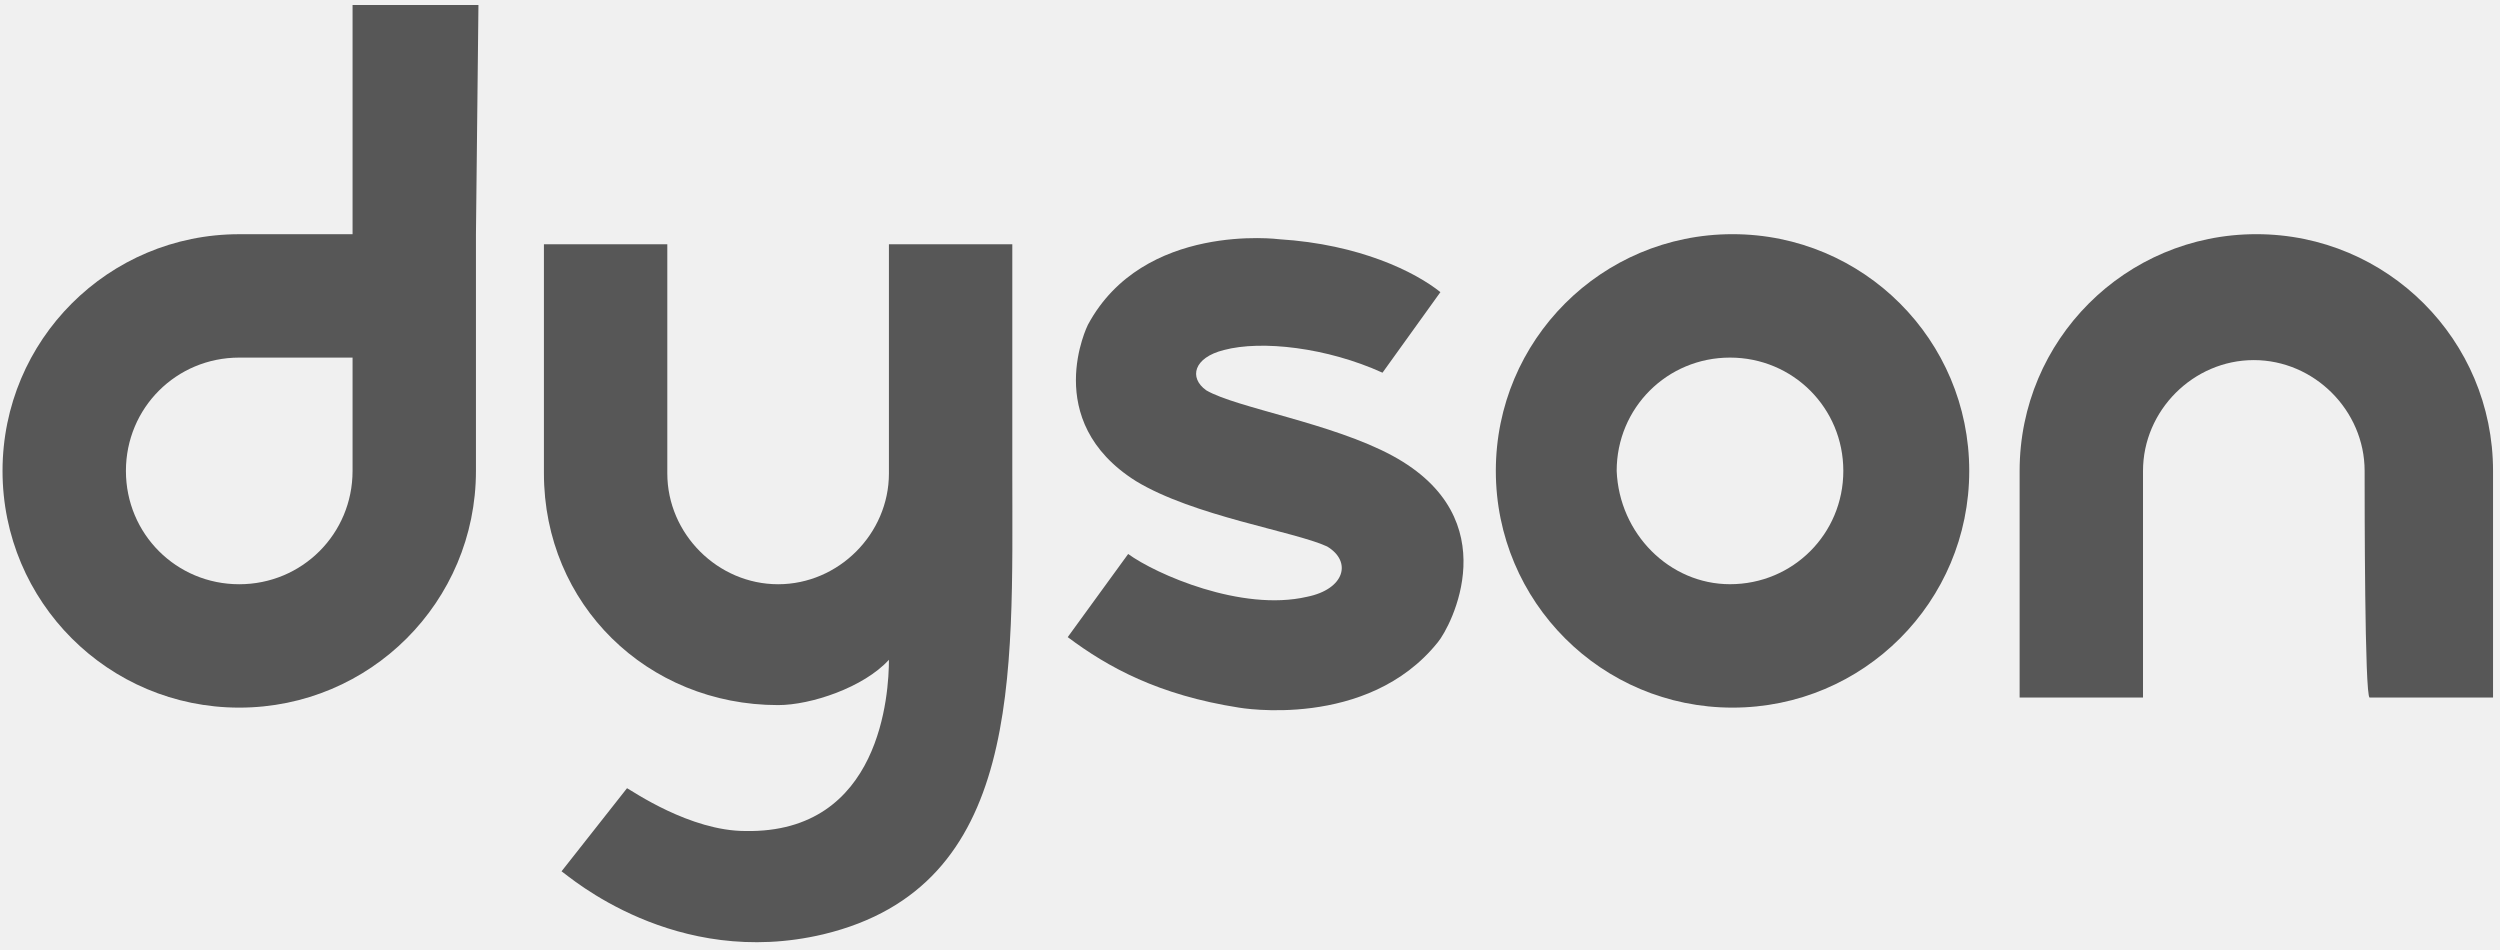
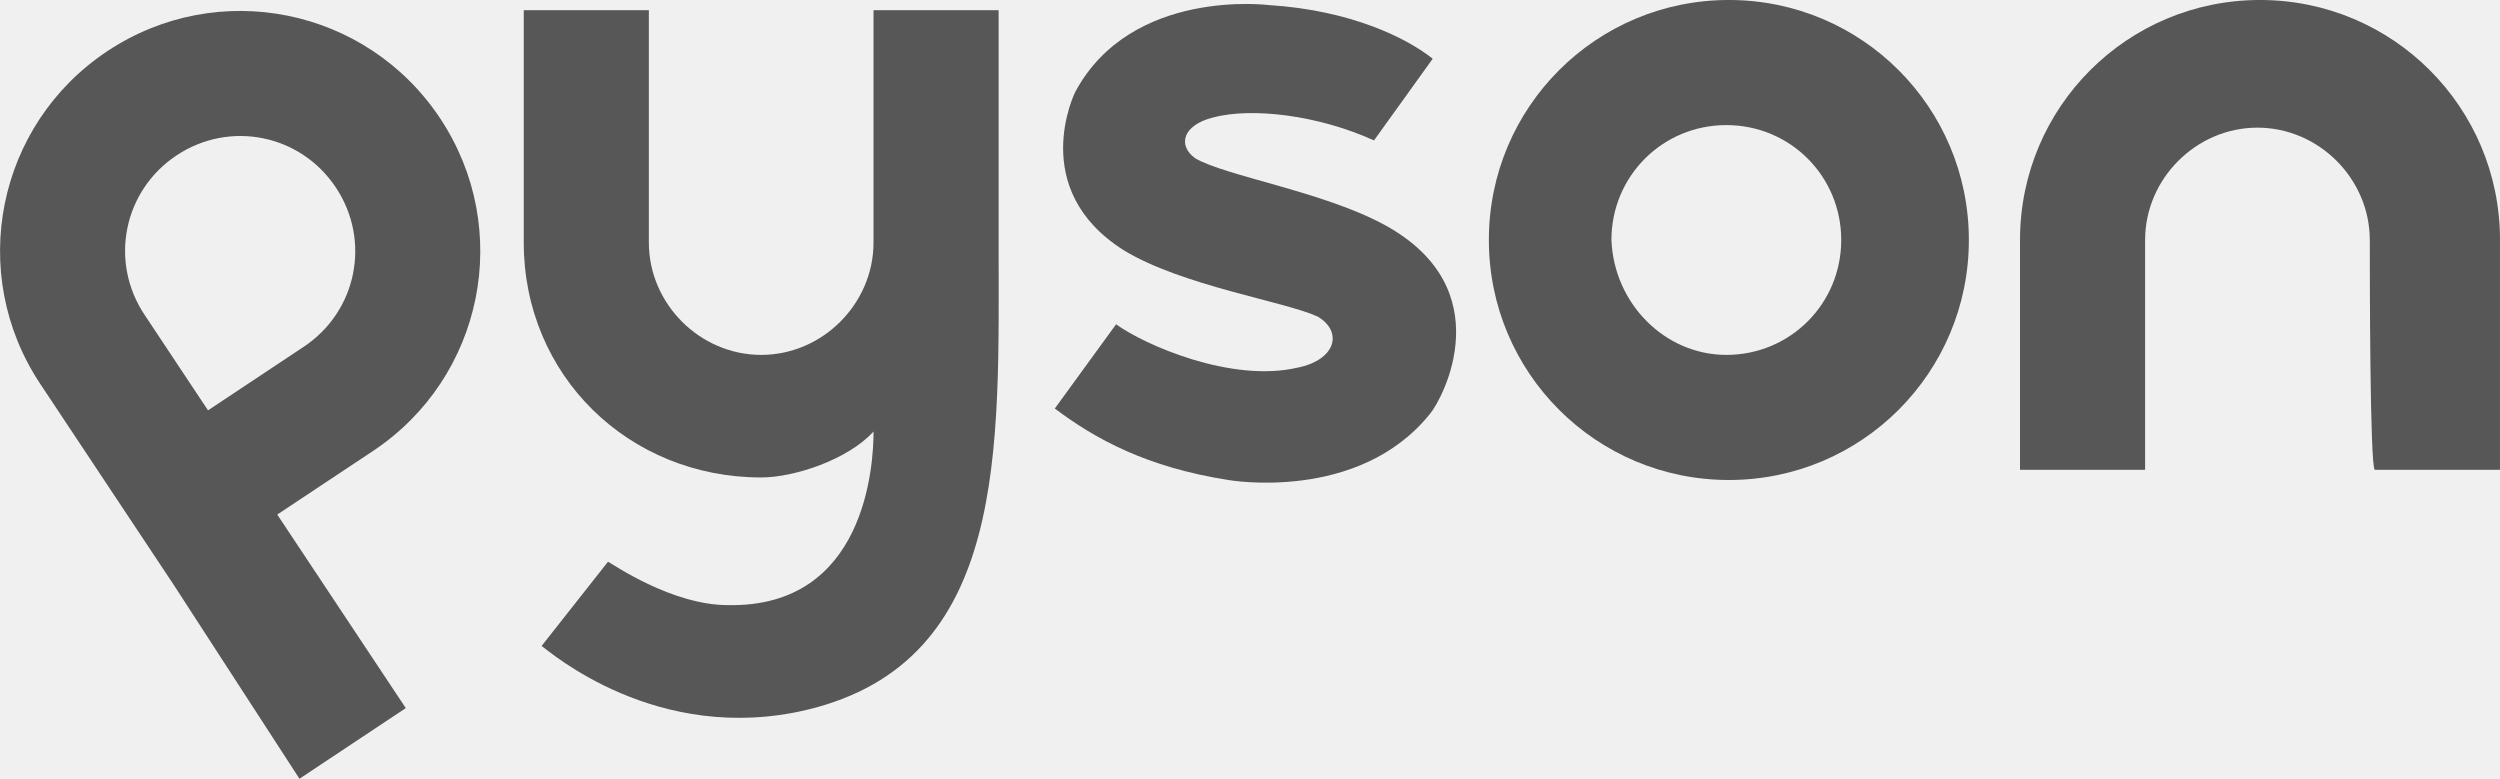
- <svg xmlns="http://www.w3.org/2000/svg" width="79" height="30" viewBox="0 0 79 30" fill="none">
-   <g clip-path="url(#clip0)">
-     <path d="M11.141 14.881C11.141 16.87 9.549 18.462 7.56 18.462C5.57 18.462 3.979 16.87 3.979 14.881C3.979 12.891 5.57 11.3 7.56 11.3H11.141V14.881ZM15.119 0.159H11.141V7.401C9.788 7.401 8.435 7.401 7.56 7.401C3.422 7.401 0.08 10.743 0.08 14.881C0.08 19.019 3.422 22.361 7.56 22.361C11.698 22.361 15.04 19.019 15.04 14.881C15.04 12.812 15.04 7.401 15.04 7.401L15.119 0.159Z" fill="#575757" />
-     <path d="M54.668 18.461C56.658 18.461 58.249 16.87 58.249 14.88C58.249 12.891 56.658 11.3 54.668 11.3C52.679 11.3 51.087 12.891 51.087 14.88C51.167 16.87 52.759 18.461 54.668 18.461ZM47.268 14.88C47.268 10.743 50.61 7.4 54.748 7.4C58.886 7.4 62.228 10.743 62.228 14.88C62.228 19.018 58.886 22.361 54.748 22.361C50.61 22.361 47.268 19.018 47.268 14.88Z" fill="#575757" />
-     <path d="M74.722 14.88C74.722 12.971 73.13 11.379 71.22 11.379C69.31 11.379 67.719 12.971 67.719 14.88C67.719 15.835 67.719 22.042 67.719 22.042C65.73 22.042 63.82 22.042 63.82 22.042C63.82 22.042 63.82 16.95 63.82 14.88C63.82 10.743 67.162 7.4 71.3 7.4C75.438 7.4 78.78 10.743 78.78 14.88C78.78 16.95 78.78 22.042 78.78 22.042C78.78 22.042 76.87 22.042 74.881 22.042C74.722 22.042 74.722 15.835 74.722 14.88Z" fill="#575757" />
-     <path d="M38.117 12.334C37.56 11.936 37.719 11.3 38.674 11.061C39.867 10.743 41.936 10.981 43.687 11.777L45.517 9.231C44.721 8.594 42.971 7.719 40.424 7.56C40.424 7.56 36.127 7.003 34.377 10.265C34.377 10.265 32.865 13.289 35.889 15.199C37.719 16.313 40.902 16.79 41.936 17.268C42.732 17.745 42.493 18.62 41.3 18.859C39.231 19.337 36.525 18.143 35.65 17.506L33.74 20.133C35.013 21.087 36.605 21.963 39.151 22.361C39.151 22.361 43.209 23.077 45.438 20.292C45.836 19.814 47.666 16.392 44.005 14.403C42.096 13.368 39.072 12.891 38.117 12.334Z" fill="#575757" />
-     <path d="M19.814 24.907C19.974 24.987 21.804 26.26 23.554 26.26C27.852 26.339 28.09 21.883 28.09 20.849C27.294 21.724 25.623 22.281 24.589 22.281C20.451 22.281 17.188 19.098 17.188 14.96C17.188 12.891 17.188 7.719 17.188 7.719C17.188 7.719 19.098 7.719 21.087 7.719C21.087 7.719 21.087 14.085 21.087 14.96C21.087 16.87 22.679 18.462 24.589 18.462C26.499 18.462 28.09 16.87 28.09 14.96C28.09 14.164 28.09 7.719 28.09 7.719C30.08 7.719 31.989 7.719 31.989 7.719V14.96C31.989 21.406 32.308 28.011 26.021 29.523C21.326 30.637 17.984 27.692 17.745 27.533L19.814 24.907Z" fill="#575757" />
+ <svg xmlns="http://www.w3.org/2000/svg" width="70.831" height="22.064" viewBox="0 0 77.914 24.271" version="1.1" id="svg19" style="fill:none">
+   <g clip-path="url(#clip0)" id="g12" transform="translate(-0.8655604,-7.40039)">
+     <path d="m 54.668,18.461 c 1.989,0 3.581,-1.591 3.581,-3.581 0,-1.989 -1.591,-3.581 -3.581,-3.581 -1.989,0 -3.581,1.591 -3.581,3.581 0.08,1.989 1.671,3.581 3.581,3.581 z m -7.401,-3.581 c 0,-4.138 3.342,-7.48 7.48,-7.48 4.138,0 7.48,3.342 7.48,7.48 0,4.138 -3.342,7.48 -7.48,7.48 -4.138,0 -7.48,-3.342 -7.48,-7.48 z" id="path4" style="fill:#575757" />
+     <path d="m 74.722,14.88 c 0,-1.91 -1.591,-3.501 -3.501,-3.501 -1.91,0 -3.501,1.591 -3.501,3.501 0,0.955 0,7.162 0,7.162 -1.989,0 -3.899,0 -3.899,0 0,0 0,-5.093 0,-7.162 0,-4.138 3.342,-7.48 7.48,-7.48 4.138,0 7.48,3.342 7.48,7.48 0,2.069 0,7.162 0,7.162 0,0 -1.91,0 -3.899,0 -0.159,0 -0.159,-6.207 -0.159,-7.162 z" id="path6" style="fill:#575757" />
+     <path d="m 38.117,12.334 c -0.557,-0.398 -0.398,-1.034 0.557,-1.273 1.194,-0.318 3.263,-0.08 5.013,0.716 L 45.517,9.231 C 44.721,8.594 42.971,7.719 40.424,7.56 c 0,0 -4.297,-0.557 -6.048,2.706 0,0 -1.512,3.024 1.512,4.934 1.83,1.114 5.013,1.591 6.048,2.069 0.796,0.477 0.557,1.353 -0.637,1.591 -2.069,0.477 -4.774,-0.716 -5.65,-1.353 l -1.91,2.626 c 1.273,0.955 2.865,1.83 5.411,2.228 0,0 4.058,0.716 6.287,-2.069 0.398,-0.477 2.228,-3.899 -1.432,-5.889 -1.91,-1.034 -4.934,-1.512 -5.889,-2.069 z" id="path8" style="fill:#575757" />
+     <path d="m 19.814,24.907 c 0.159,0.08 1.989,1.353 3.74,1.353 4.297,0.08 4.536,-4.377 4.536,-5.411 -0.796,0.875 -2.467,1.432 -3.501,1.432 -4.138,0 -7.401,-3.183 -7.401,-7.321 0,-2.069 0,-7.241 0,-7.241 0,0 1.91,0 3.899,0 0,0 0,6.366 0,7.241 0,1.91 1.591,3.501 3.501,3.501 1.91,0 3.501,-1.592 3.501,-3.501 0,-0.796 0,-7.241 0,-7.241 1.989,0 3.899,0 3.899,0 v 7.241 c 0,6.446 0.318,13.05 -5.968,14.562 -4.695,1.114 -8.037,-1.83 -8.276,-1.989 z" id="path10" style="fill:#575757" />
  </g>
-   <defs>
+   <defs id="defs17">
    <clipPath id="clip0">
-       <rect width="78.78" height="30" fill="white" />
+       <rect width="78.78" height="30" id="rect14" x="0" y="0" style="fill:#ffffff" />
    </clipPath>
  </defs>
+   <path style="fill:#575757" d="M 4.501,9.806 C 3.4,8.149 3.846,5.943 5.503,4.842 7.16,3.742 9.366,4.187 10.467,5.844 c 1.101,1.657 0.656,3.863 -1.002,4.964 L 6.482,12.789 Z M 9.332,24.271 12.646,22.069 8.64,16.037 C 9.767,15.289 10.894,14.54 11.623,14.056 15.07,11.766 16.004,7.133 13.715,3.686 11.425,0.24 6.792,-0.695 3.345,1.594 -0.101,3.884 -1.036,8.517 1.253,11.964 c 1.145,1.723 4.139,6.231 4.139,6.231 z" id="path2" />
</svg>
